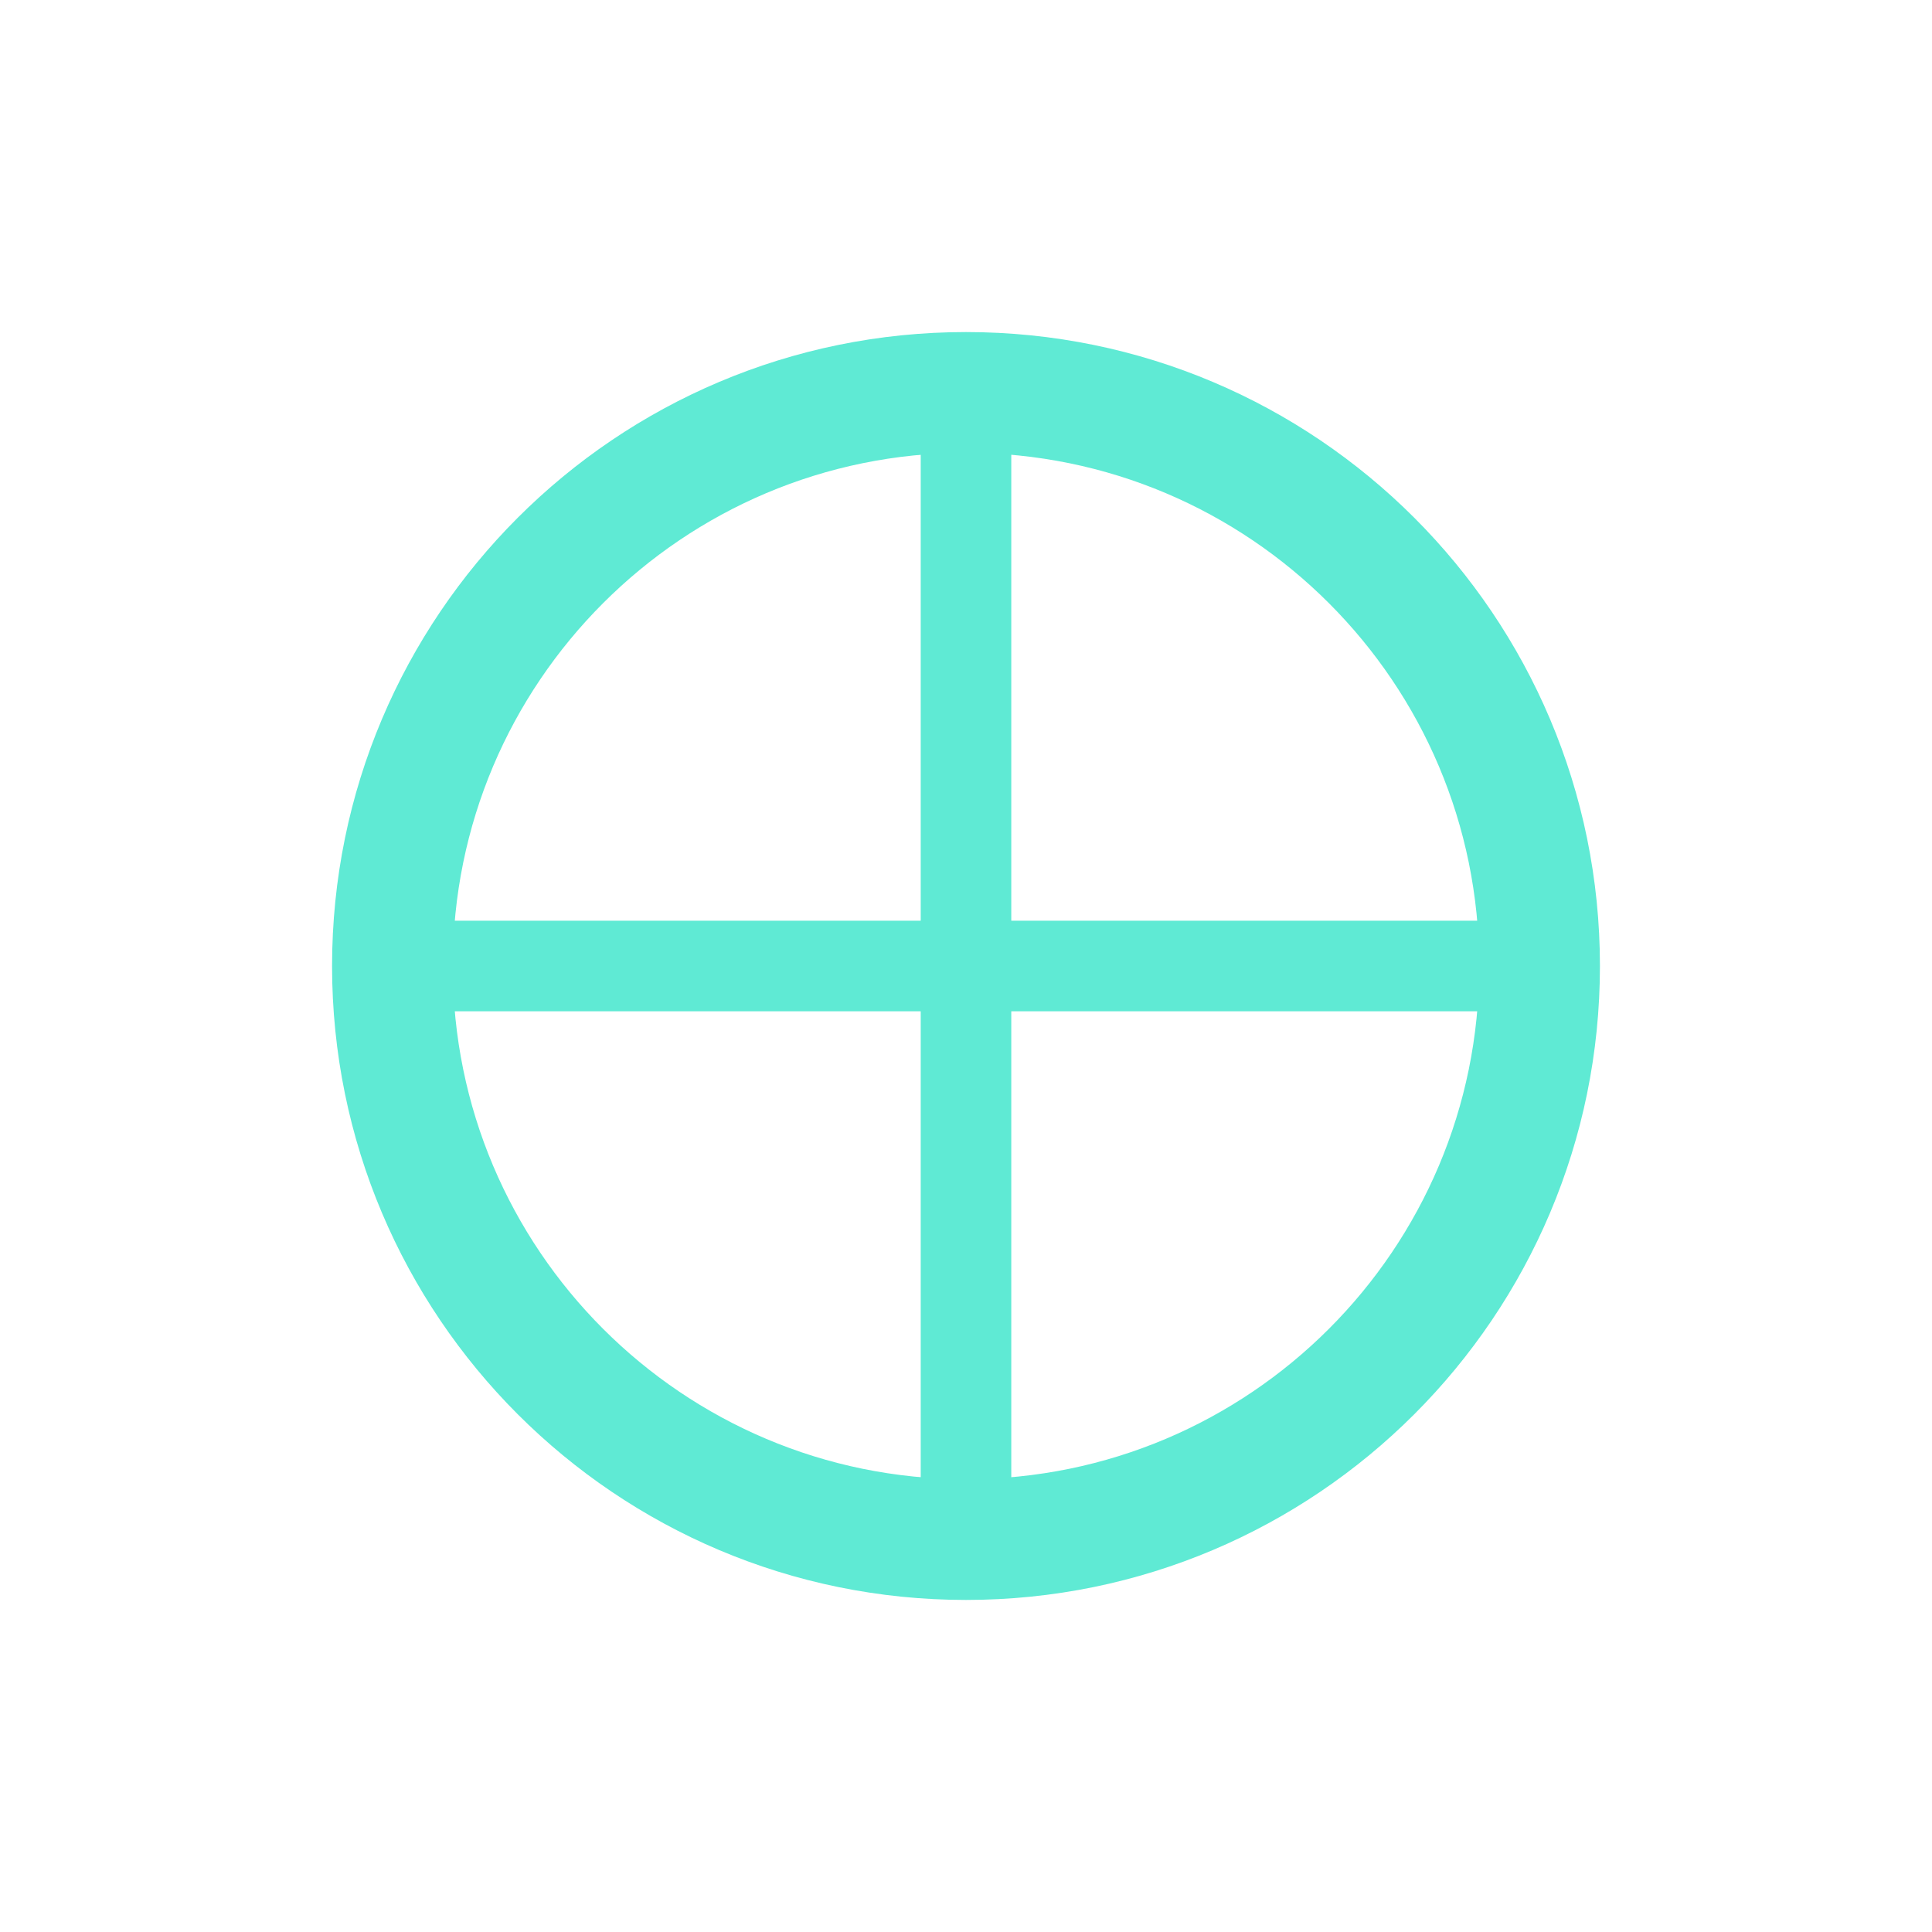
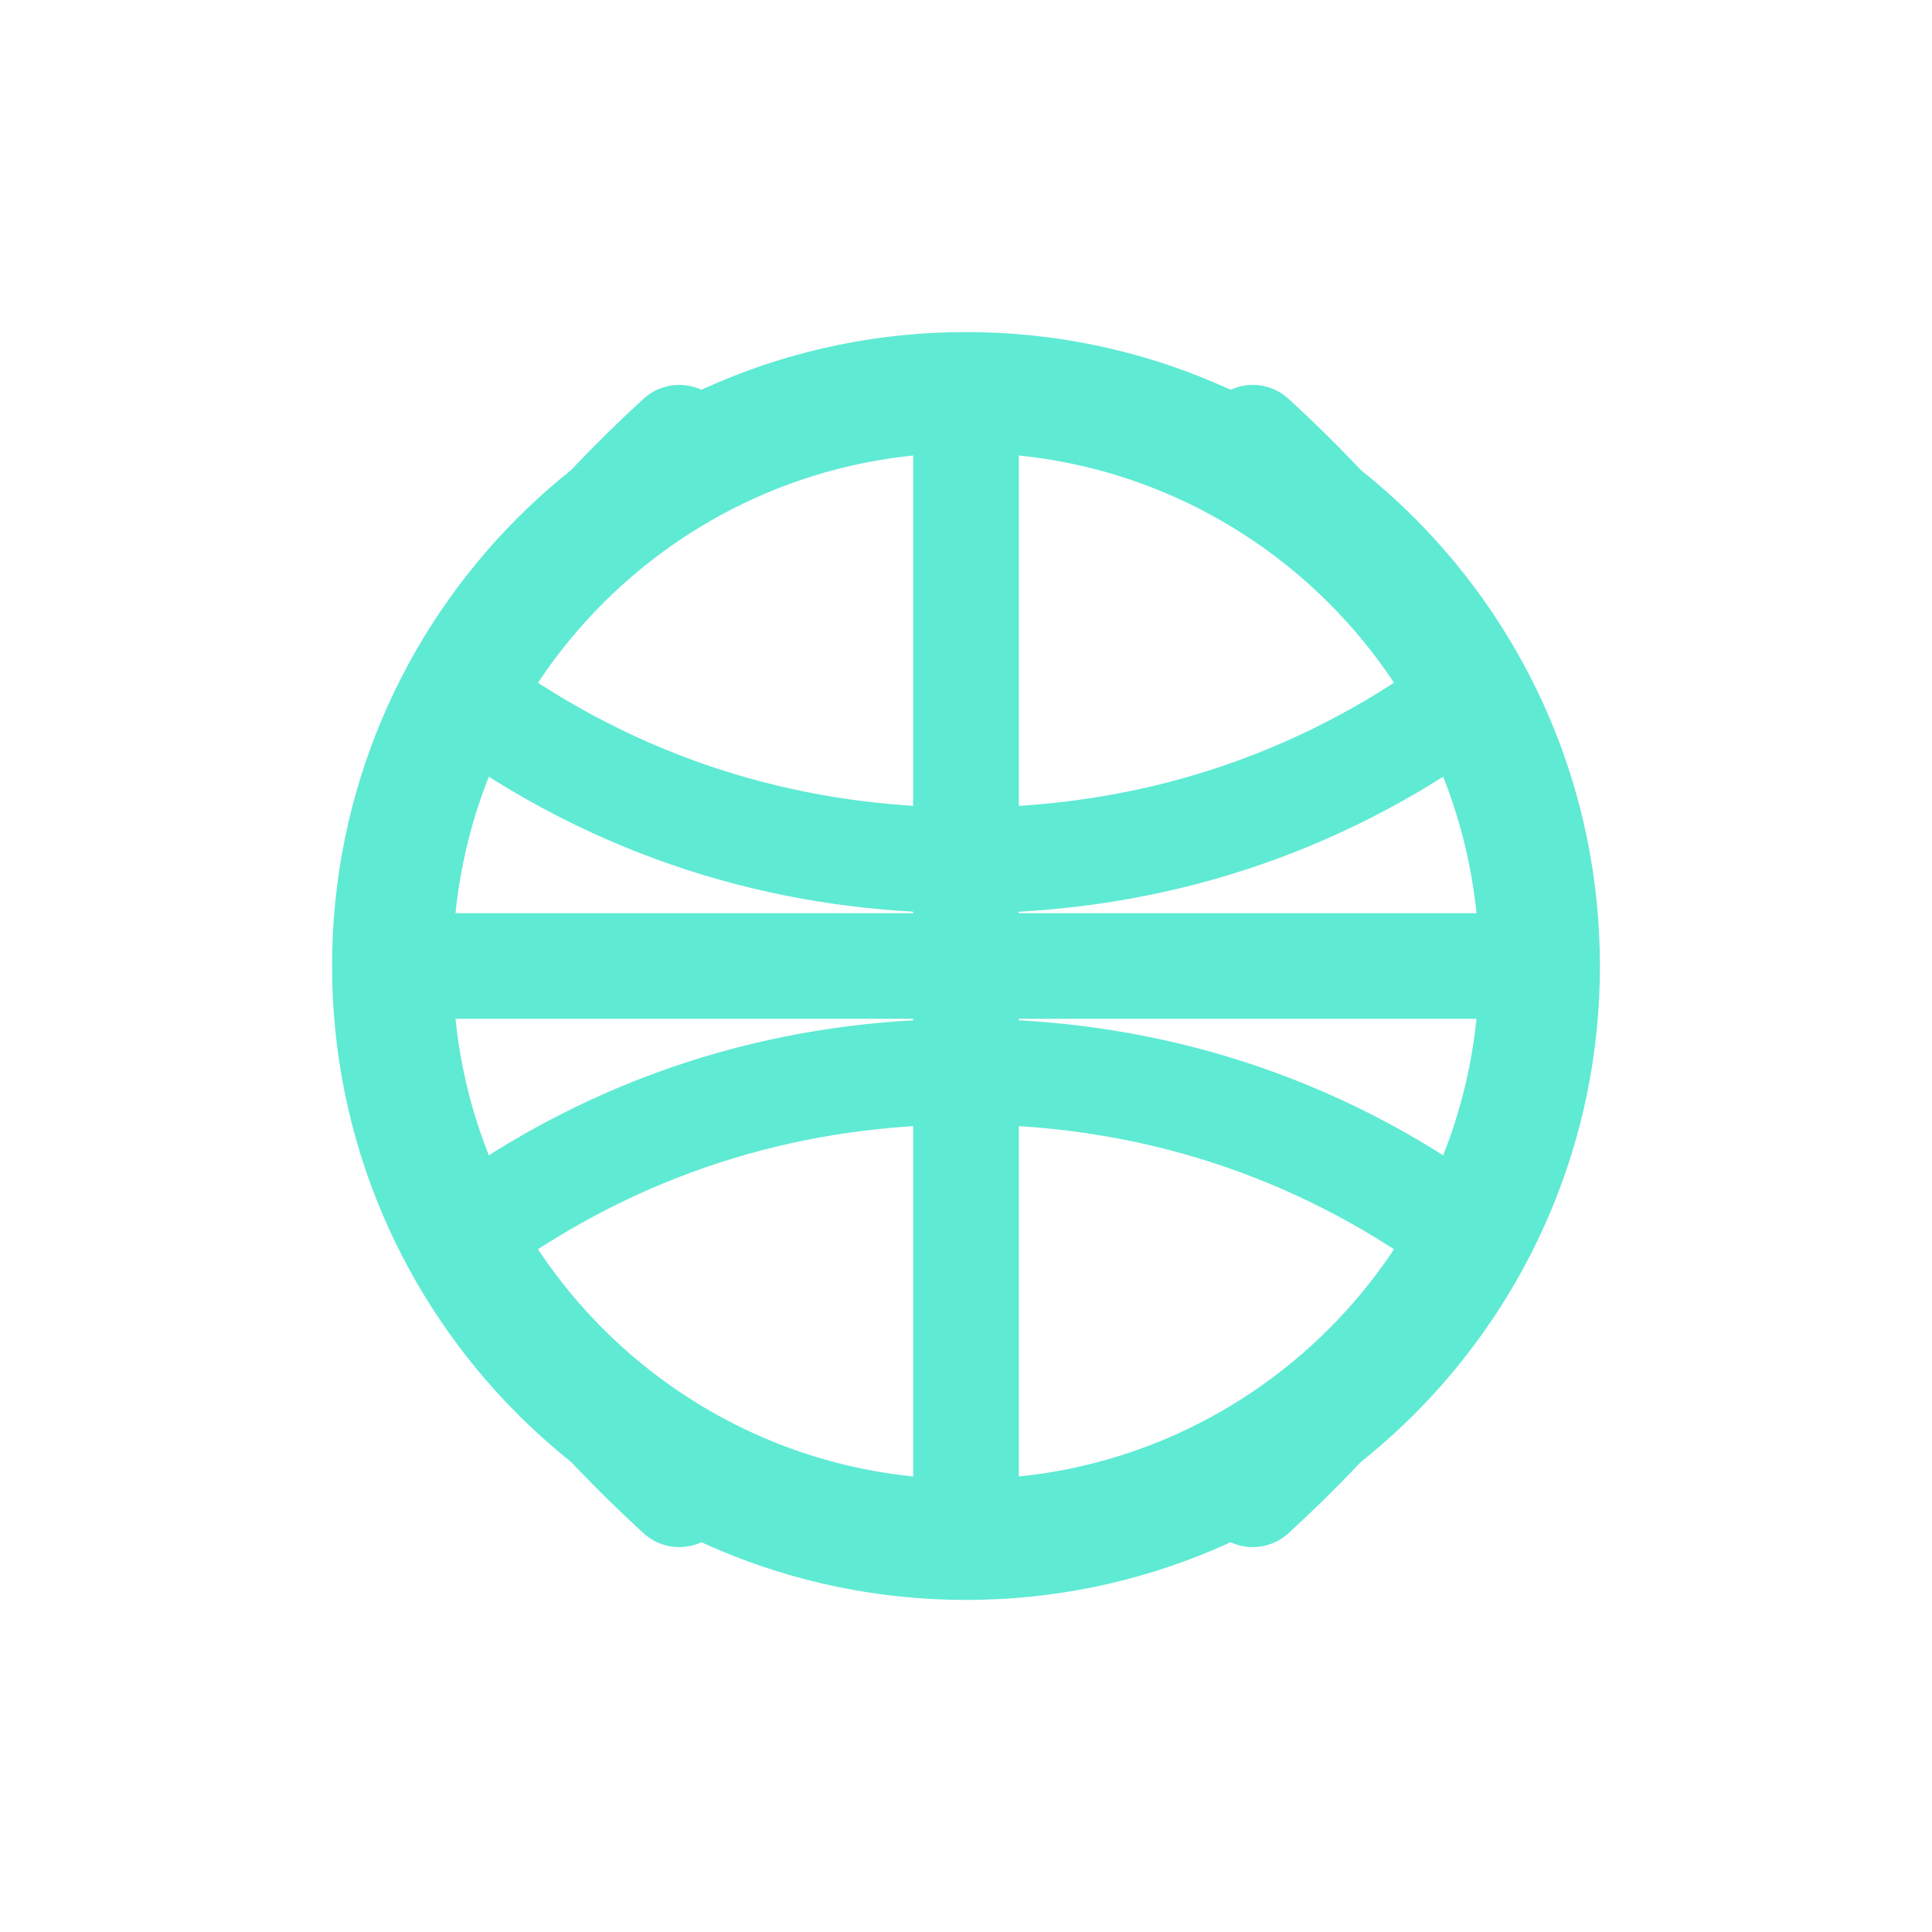
<svg xmlns="http://www.w3.org/2000/svg" viewBox="0 0 128 128" fill="none">
  <g stroke="#5FEAD4" stroke-linecap="round" stroke-linejoin="round">
    <circle cx="64" cy="64" r="38" stroke-width="8" />
-     <path d="M64 26v76" stroke-width="6" />
-     <path d="M28 64h72" stroke-width="6" />
+     <path d="M64 26v76" stroke-width="7" />
+     <path d="M26 64h76" stroke-width="7" />
+     <path d="M45 29c-12 11-19 23-19 35s7 24 19 35" stroke-width="7" />
+     <path d="M83 29c12 11 19 23 19 35s-7 24-19 35" stroke-width="7" />
+     <path d="M32 47c10 7 21 10 32 10s22-3 32-10" stroke-width="7" />
+     <path d="M32 81c10-7 21-10 32-10s22 3 32 10" stroke-width="7" />
  </g>
</svg>
